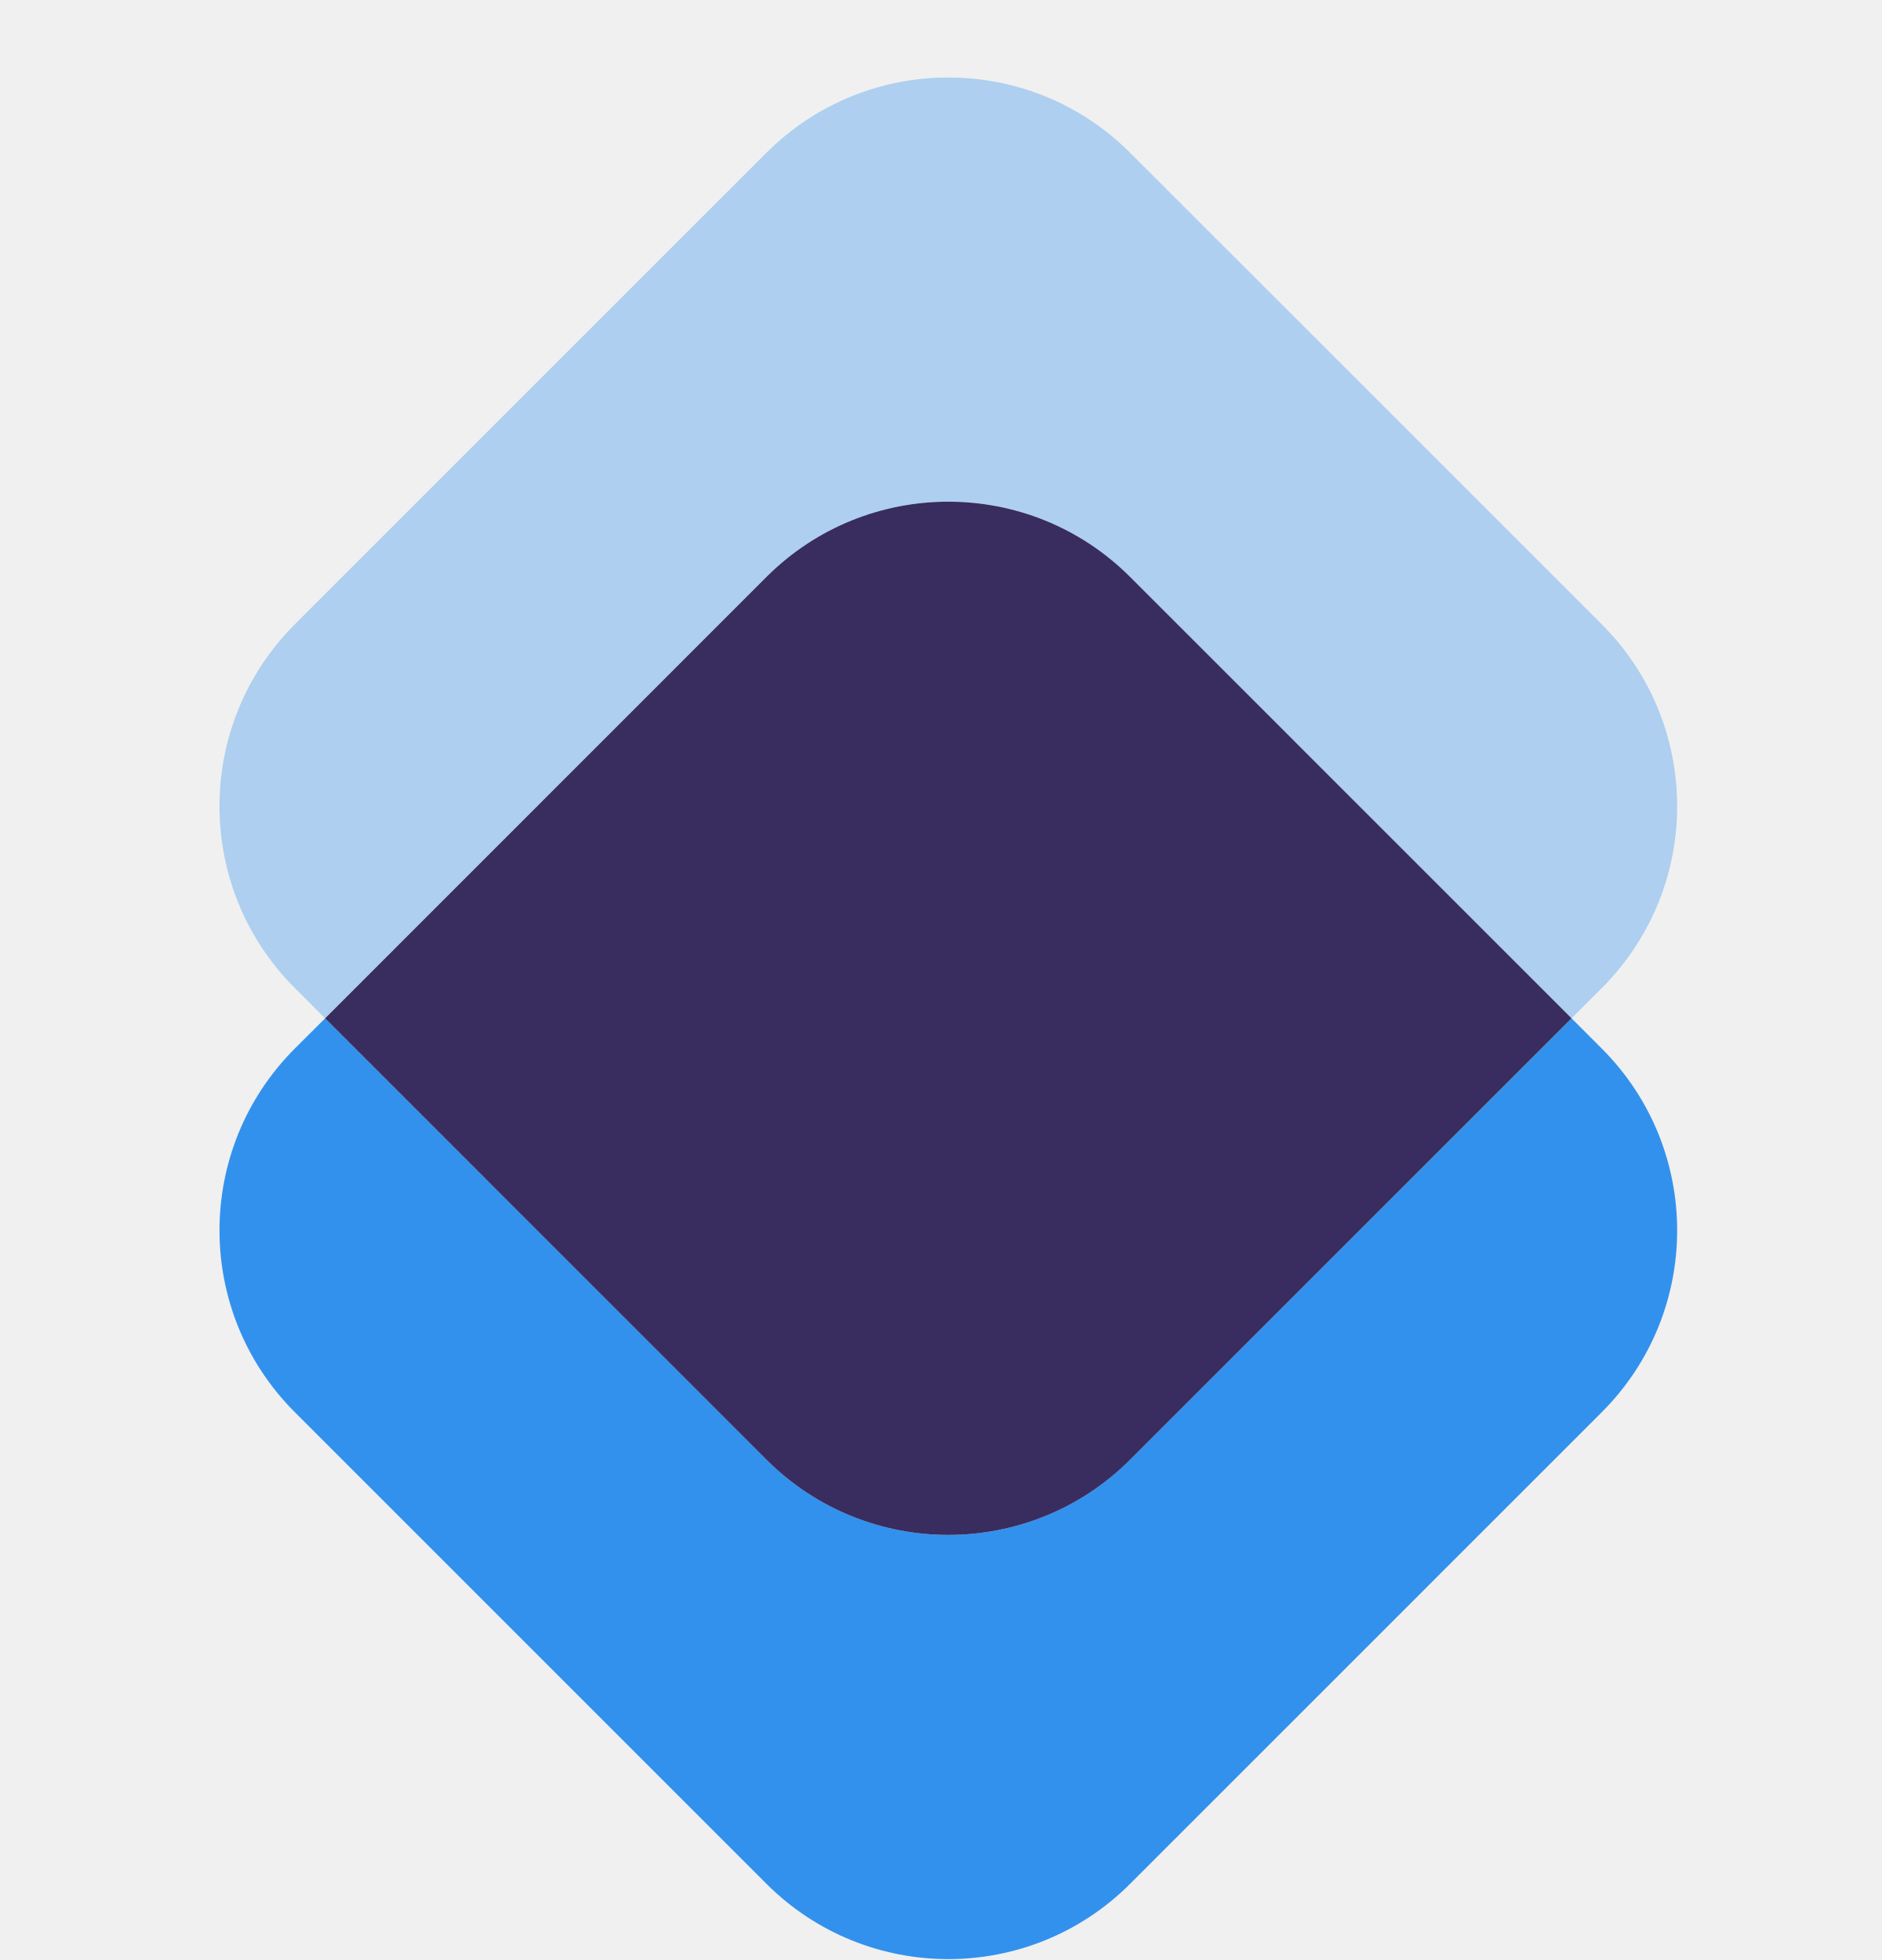
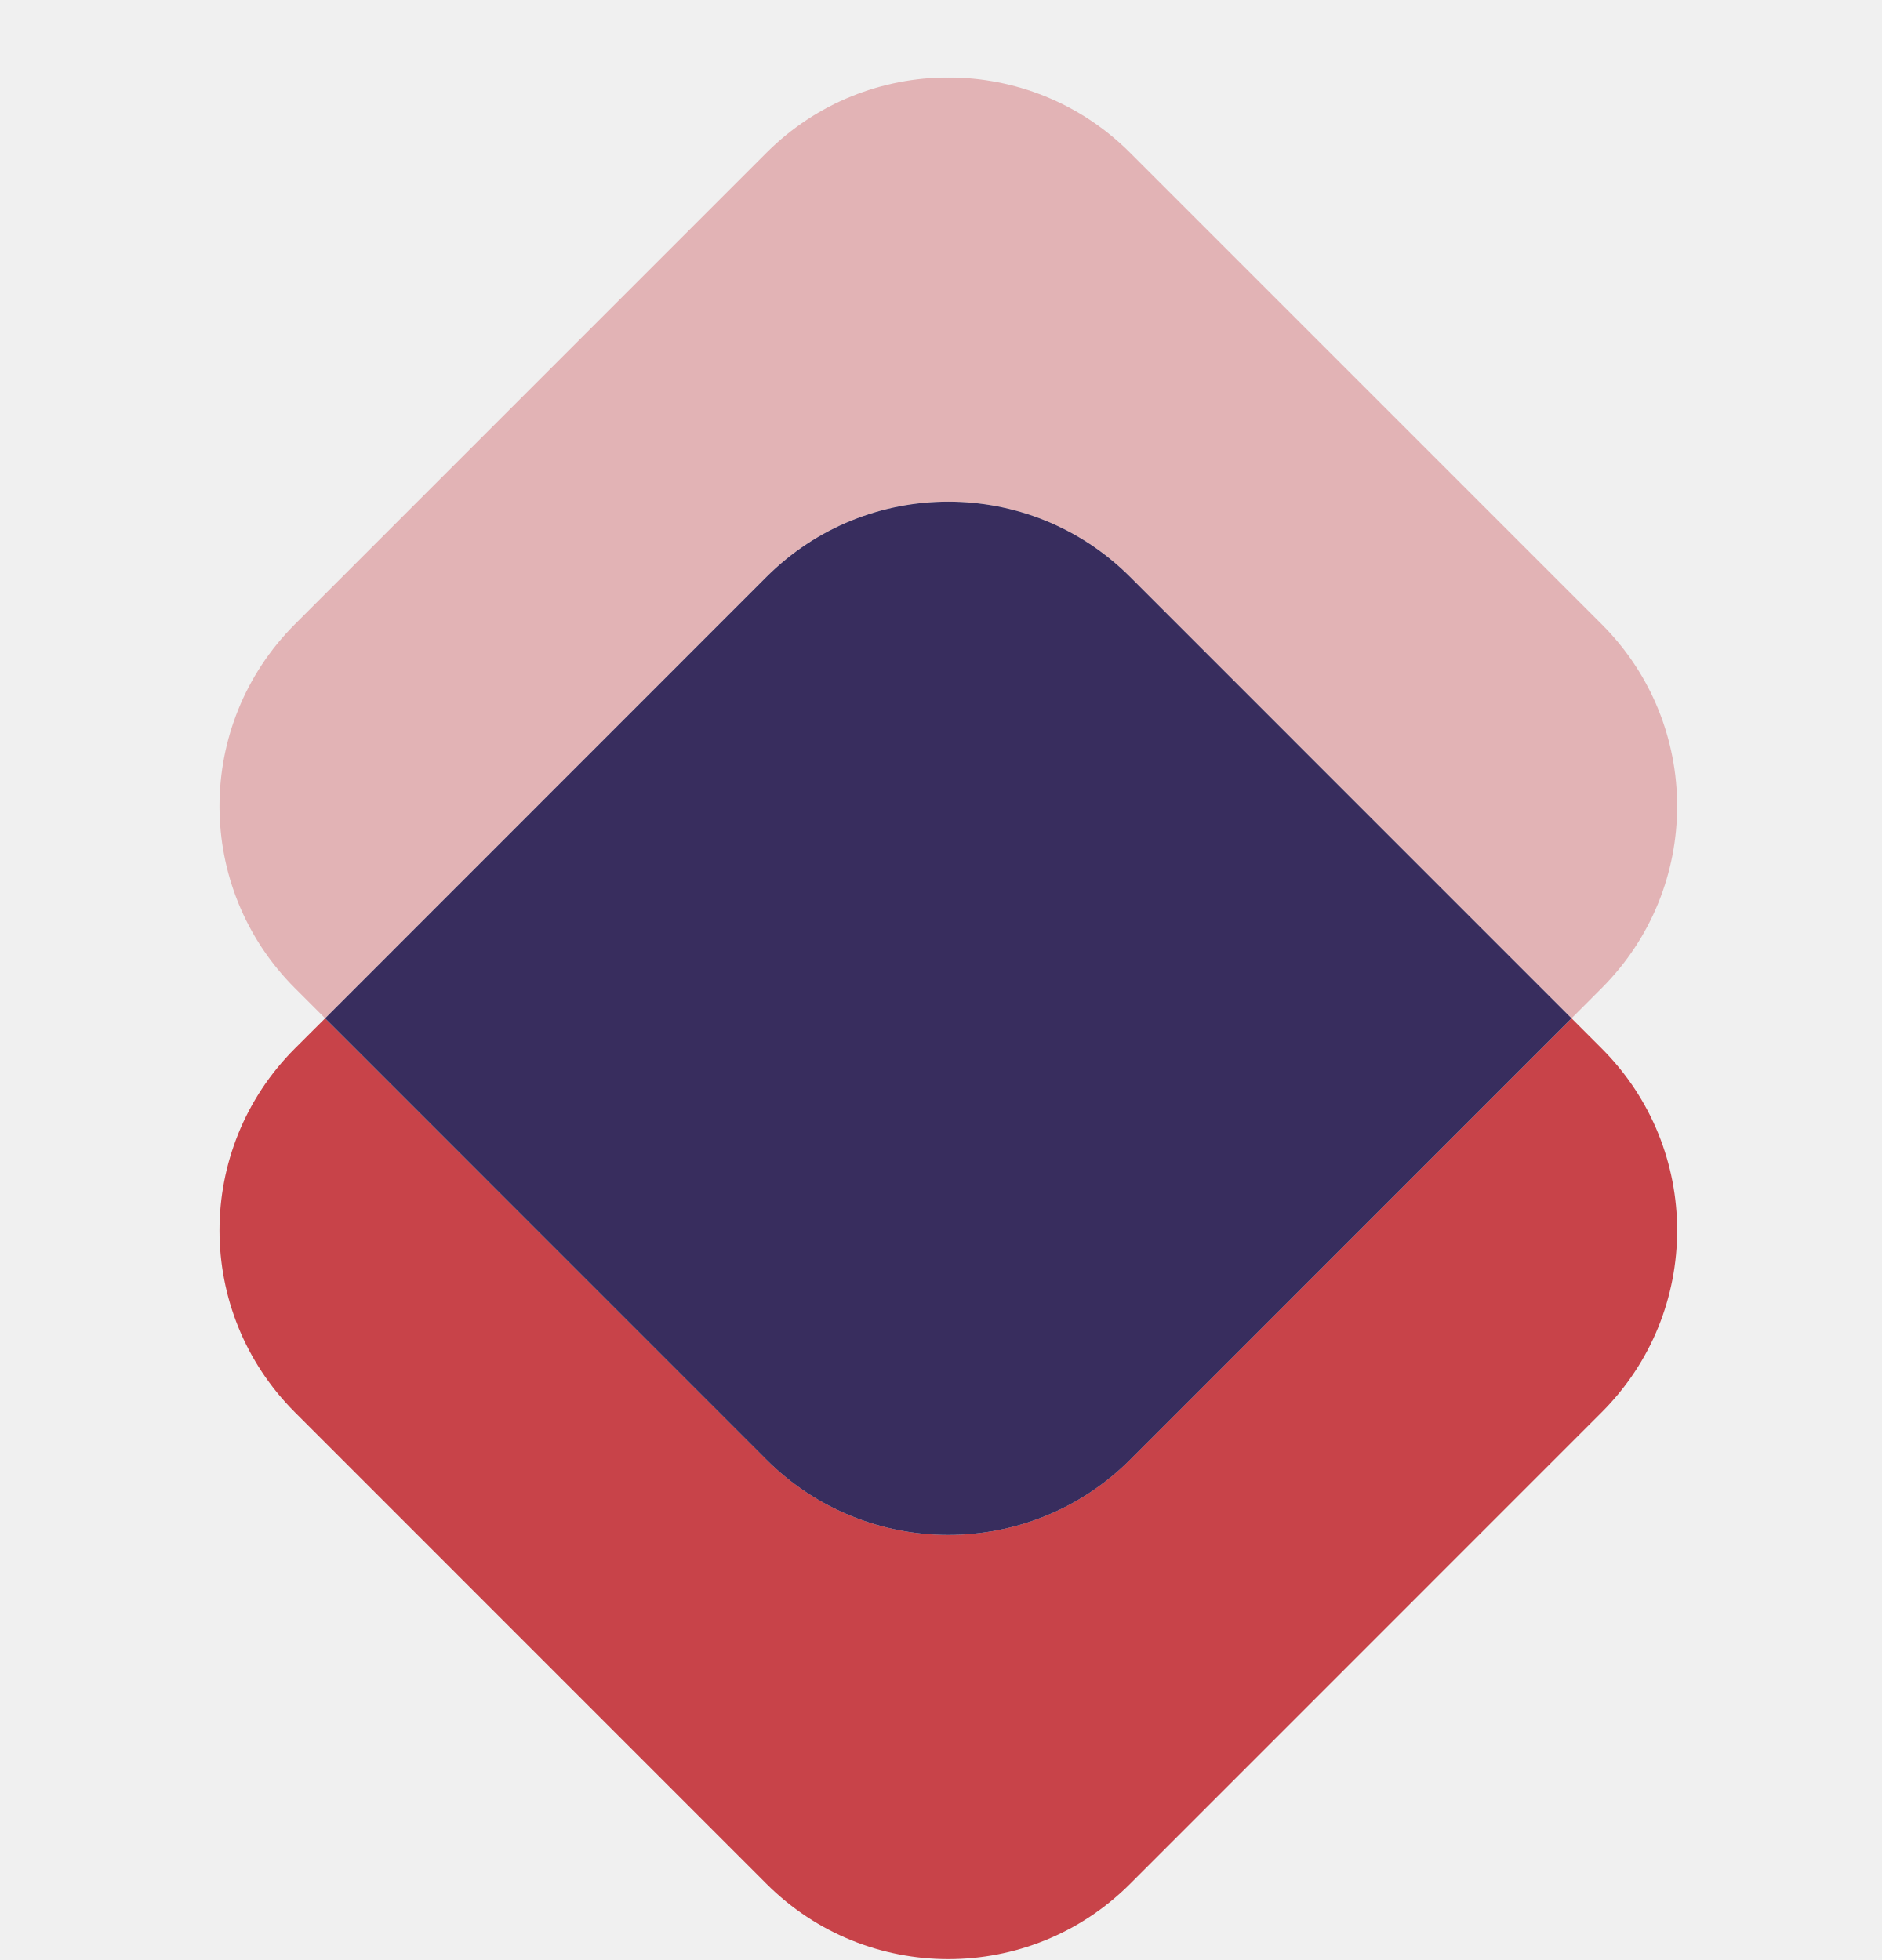
<svg xmlns="http://www.w3.org/2000/svg" width="24" height="25" viewBox="0 0 24 25" fill="none">
  <g clip-path="url(#clip0_5606_262)">
-     <path opacity="0.35" d="M20.427 7.964C21.708 9.245 21.708 11.321 20.427 12.602L20.041 12.989L14.412 7.359C13.132 6.079 11.055 6.079 9.774 7.359L4.146 12.989L3.759 12.602C2.479 11.321 2.479 9.245 3.759 7.964L9.774 1.949C11.055 0.668 13.132 0.668 14.412 1.949L20.427 7.964Z" fill="#3391EE" />
-     <path d="M20.427 13.375C21.708 14.656 21.708 16.732 20.427 18.012L14.412 24.028C13.132 25.309 11.055 25.309 9.774 24.028L3.759 18.012C2.479 16.732 2.479 14.656 3.759 13.375L4.146 12.989L9.774 18.617C11.055 19.898 13.132 19.898 14.412 18.617L20.041 12.989L20.427 13.375Z" fill="#3391EE" />
+     <path opacity="0.35" d="M20.427 7.964C21.708 9.245 21.708 11.321 20.427 12.602L20.041 12.989L14.412 7.359C13.132 6.079 11.055 6.079 9.774 7.359L4.146 12.989L3.759 12.602C2.479 11.321 2.479 9.245 3.759 7.964L9.774 1.949C11.055 0.668 13.132 0.668 14.412 1.949L20.427 7.964Z" fill="#c84349" />
+     <path d="M20.427 13.375C21.708 14.656 21.708 16.732 20.427 18.012L14.412 24.028C13.132 25.309 11.055 25.309 9.774 24.028L3.759 18.012C2.479 16.732 2.479 14.656 3.759 13.375L4.146 12.989L9.774 18.617C11.055 19.898 13.132 19.898 14.412 18.617L20.041 12.989L20.427 13.375Z" fill="#c84349" />
    <path d="M14.412 7.359L20.041 12.989L14.412 18.618C13.132 19.898 11.055 19.898 9.774 18.618L4.146 12.989L9.774 7.359C11.055 6.079 13.132 6.079 14.412 7.359Z" fill="#382d5e" />
  </g>
  <defs>
    <clipPath id="clip0_5606_262">
      <rect width="24" height="24" fill="white" transform="translate(0 0.988464)" />
    </clipPath>
  </defs>
</svg>
